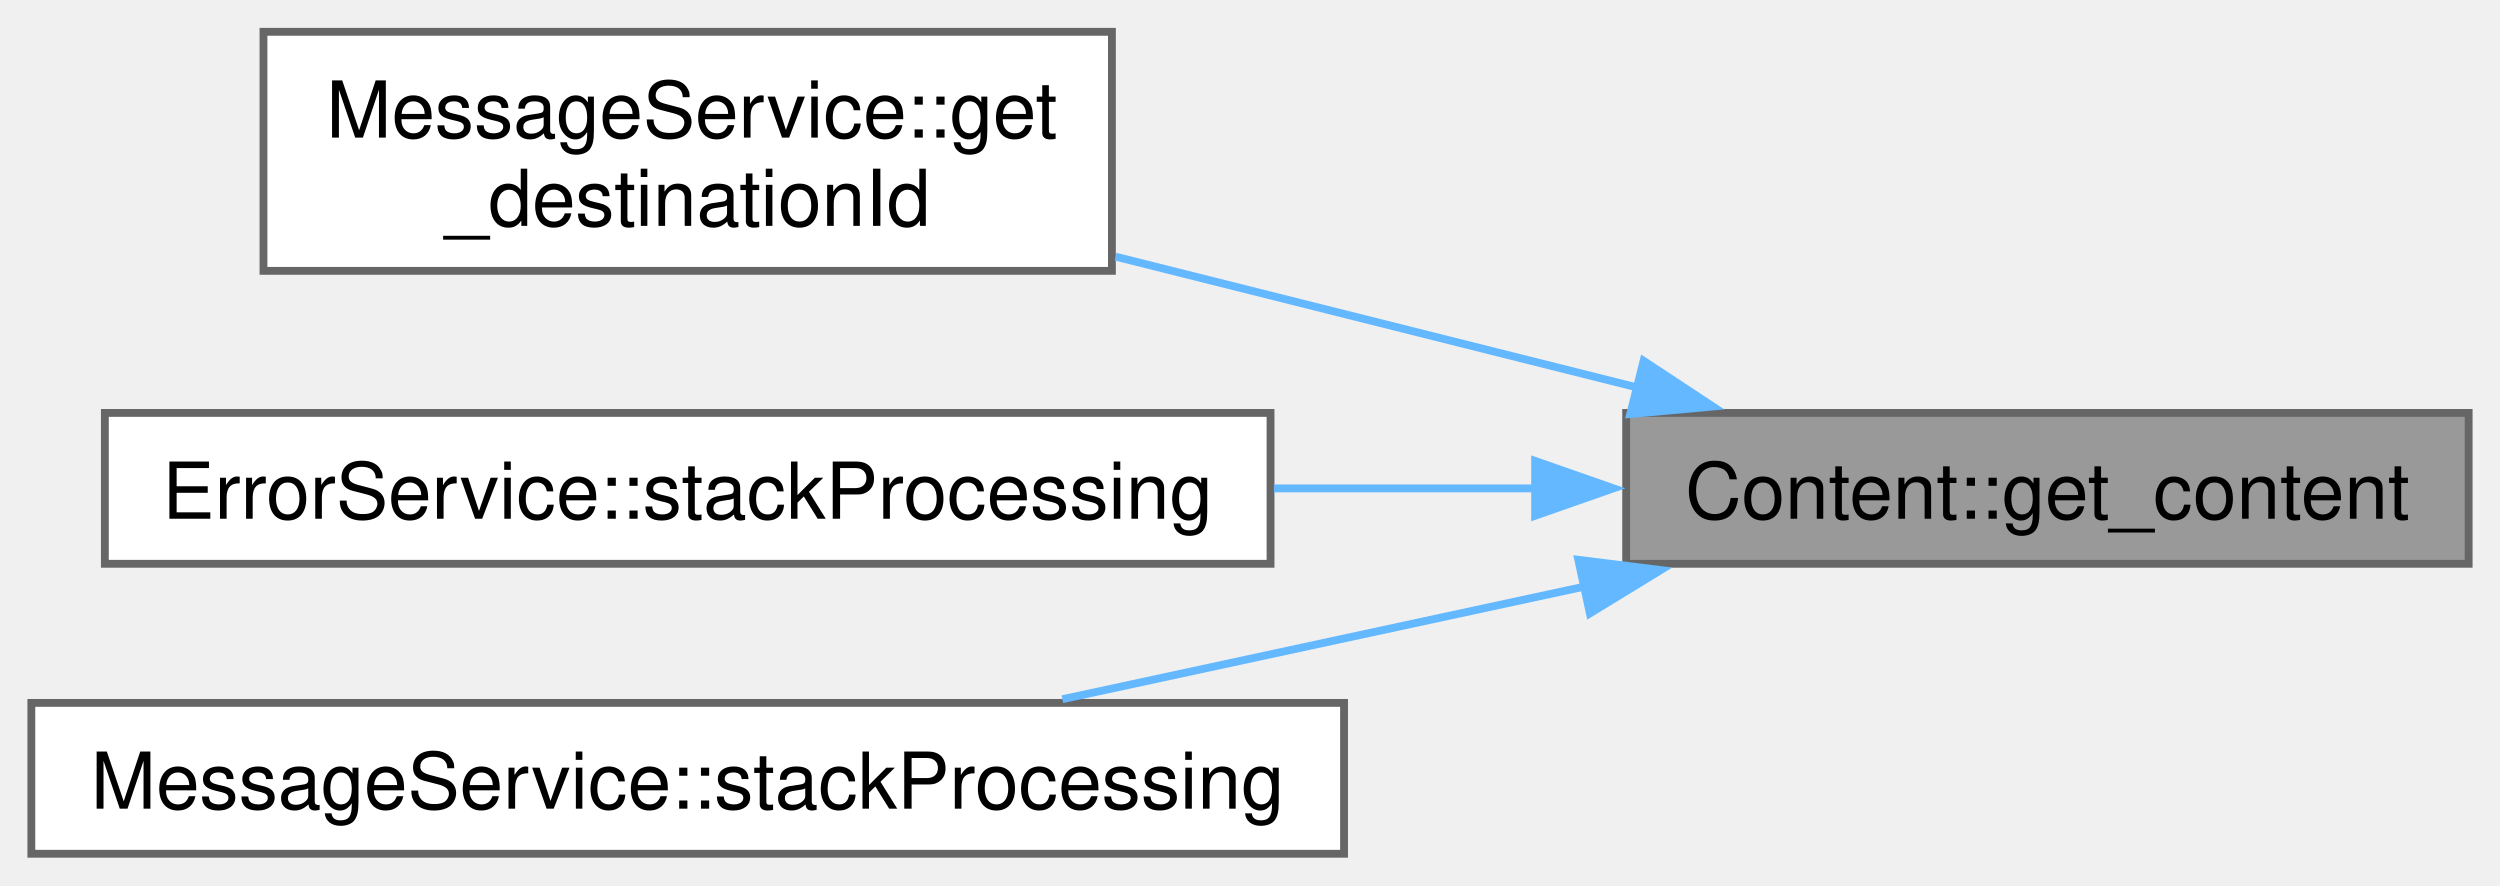
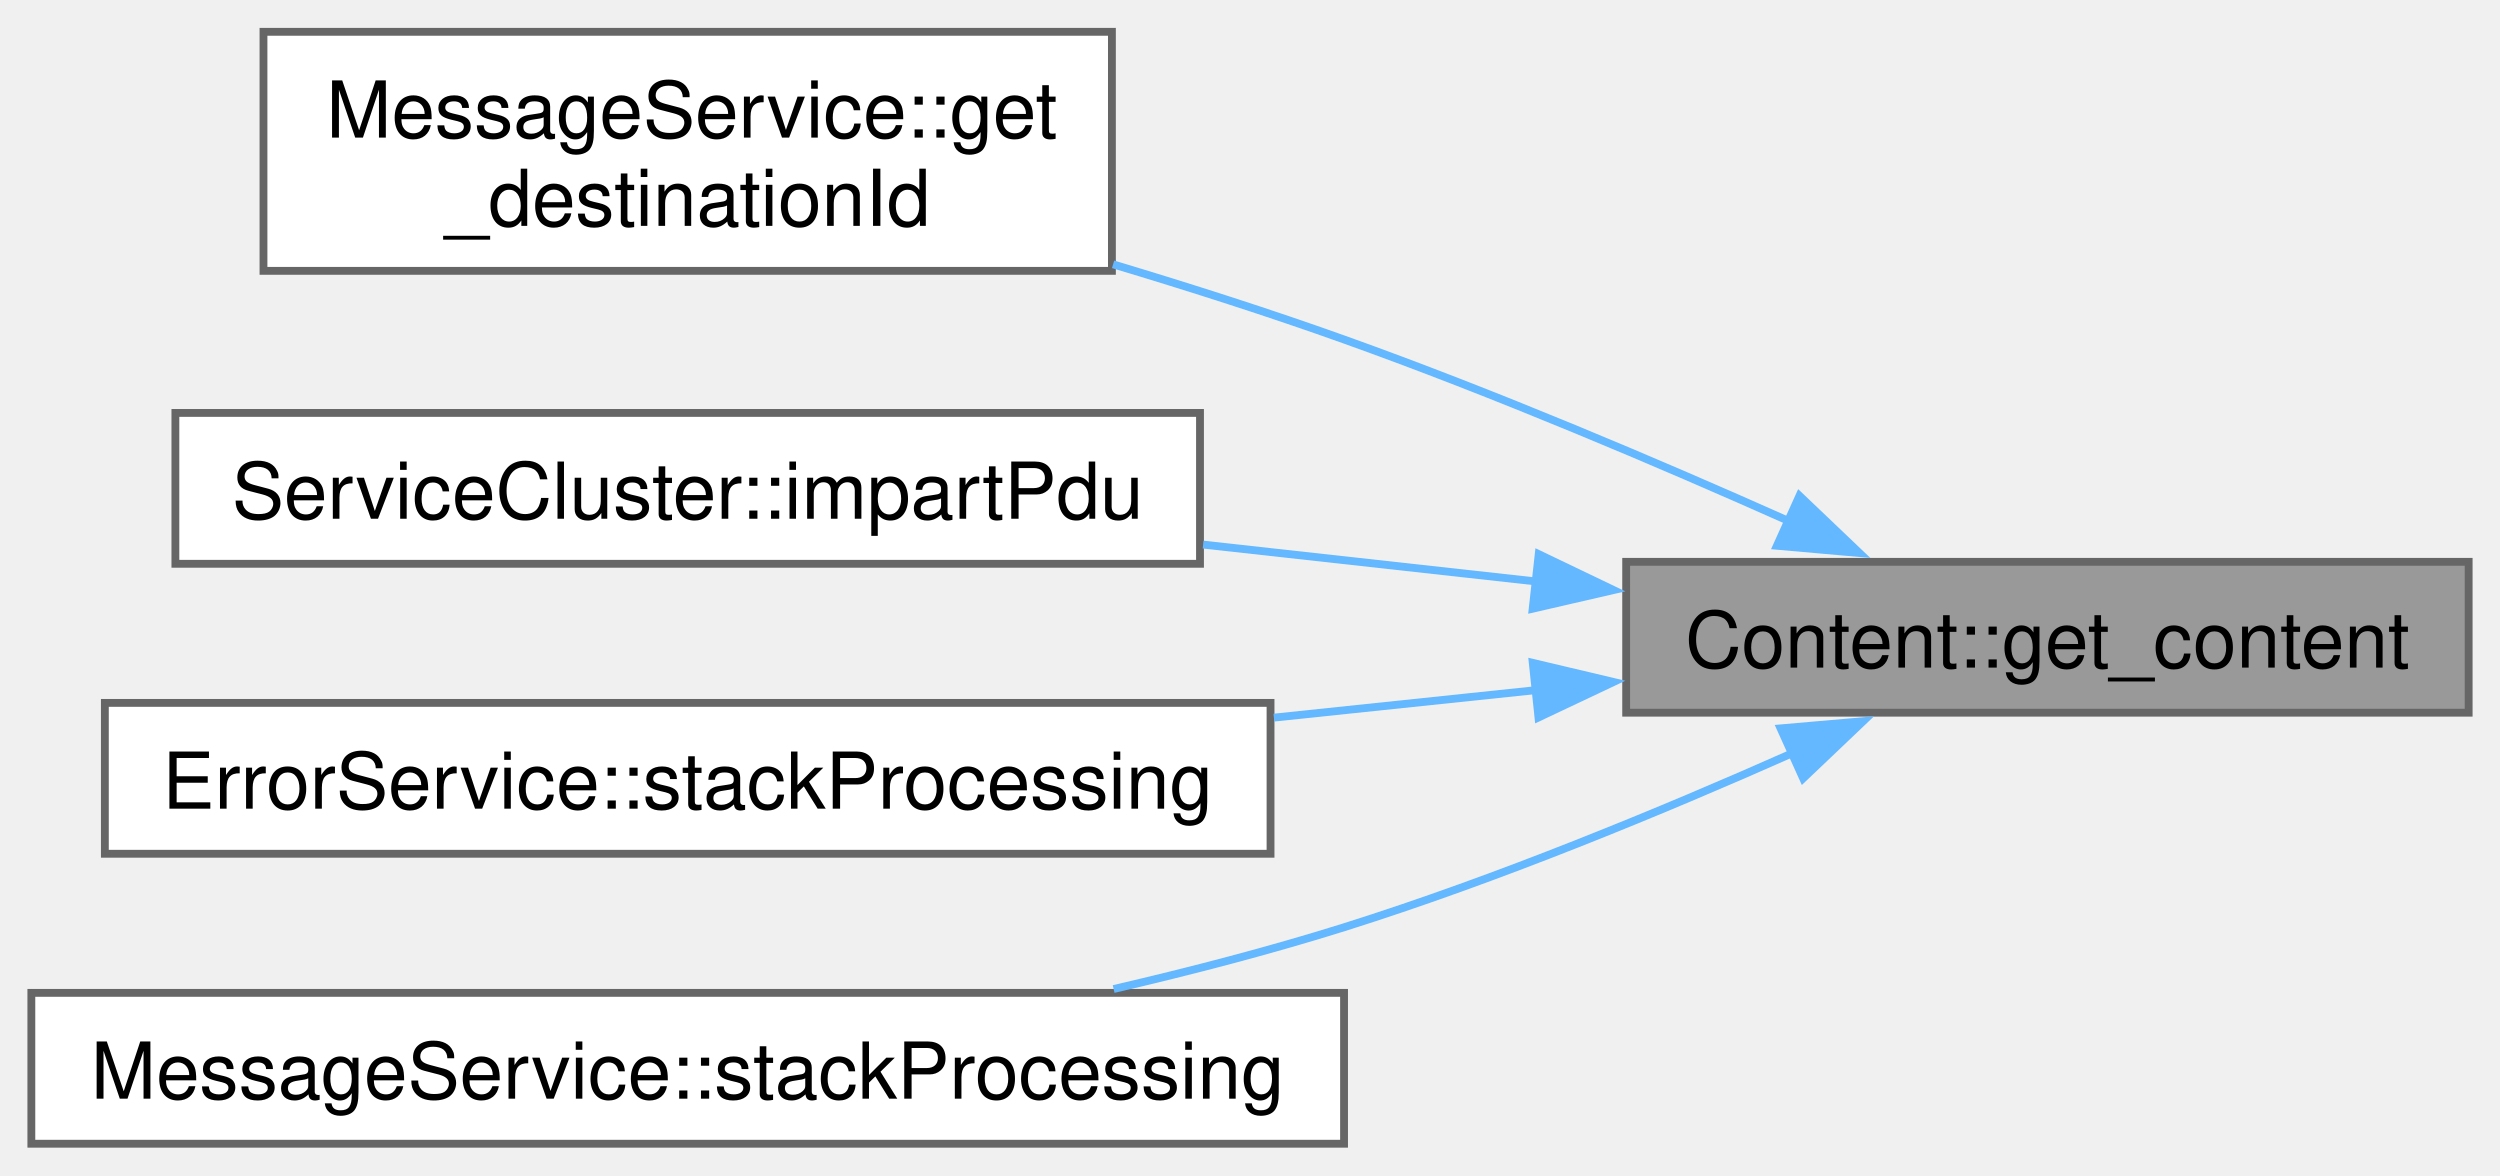
- <svg xmlns="http://www.w3.org/2000/svg" xmlns:xlink="http://www.w3.org/1999/xlink" width="319pt" height="113pt" viewBox="0.00 0.00 319.00 112.88">
-   <g id="graph0" class="graph" transform="scale(1 1) rotate(0) translate(4 108.88)">
+ <svg xmlns="http://www.w3.org/2000/svg" xmlns:xlink="http://www.w3.org/1999/xlink" width="319pt" height="150pt" viewBox="0.00 0.00 319.00 149.88">
+   <g id="graph0" class="graph" transform="scale(1 1) rotate(0) translate(4 145.88)">
    <g id="Node000001" class="node">
      <g id="a_Node000001">
        <a xlink:title="Get the address of the informations content of type content_type.">
-           <polygon fill="#999999" stroke="#666666" points="311,-56.25 203.5,-56.25 203.5,-37 311,-37 311,-56.25" />
-           <text text-anchor="middle" x="257.25" y="-42.75" font-family="Helvetica,sans-Serif" font-size="10.00">Content::get_content</text>
+           <polygon fill="#999999" stroke="#666666" points="311,-74.25 203.5,-74.25 203.5,-55 311,-55 311,-74.25" />
+           <text text-anchor="middle" x="257.25" y="-60.75" font-family="Helvetica,sans-Serif" font-size="10.00">Content::get_content</text>
        </a>
      </g>
    </g>
    <g id="Node000002" class="node">
      <g id="a_Node000002">
        <a xlink:href="class_message_service.html#acc78431dec13eaa6b2d6c325ad84578c" target="_top" xlink:title="Retrieves the destination instance ID for the current response PDU in the send stack.">
-           <polygon fill="white" stroke="#666666" points="137.88,-104.88 29.62,-104.88 29.62,-74.38 137.88,-74.38 137.88,-104.88" />
-           <text text-anchor="start" x="37.62" y="-91.38" font-family="Helvetica,sans-Serif" font-size="10.00">MessageService::get</text>
-           <text text-anchor="middle" x="83.75" y="-80.12" font-family="Helvetica,sans-Serif" font-size="10.00">_destinationId</text>
+           <polygon fill="white" stroke="#666666" points="137.88,-141.88 29.62,-141.88 29.62,-111.38 137.88,-111.38 137.88,-141.88" />
+           <text text-anchor="start" x="37.62" y="-128.38" font-family="Helvetica,sans-Serif" font-size="10.00">MessageService::get</text>
+           <text text-anchor="middle" x="83.75" y="-117.12" font-family="Helvetica,sans-Serif" font-size="10.00">_destinationId</text>
        </a>
      </g>
    </g>
    <g id="edge1_Node000001_Node000002" class="edge">
      <g id="a_edge1_Node000001_Node000002">
        <a xlink:title=" ">
-           <path fill="none" stroke="#63b8ff" d="M205.06,-59.46C184.01,-64.74 159.63,-70.85 138.35,-76.19" />
-           <polygon fill="#63b8ff" stroke="#63b8ff" points="205.72,-62.9 214.57,-57.07 204.02,-56.11 205.72,-62.9" />
+           <path fill="none" stroke="#63b8ff" d="M224.34,-79.41C207.61,-86.87 186.66,-95.77 167.5,-102.62 158.06,-106 147.9,-109.25 138.03,-112.21" />
+           <polygon fill="#63b8ff" stroke="#63b8ff" points="225.61,-82.68 233.28,-75.37 222.73,-76.3 225.61,-82.68" />
        </a>
      </g>
    </g>
    <g id="Node000003" class="node">
      <g id="a_Node000003">
+         <a xlink:href="class_service_cluster.html#a248bf50b452a17743e53f8e5eb3790f1" target="_top" xlink:title="Add the payload of the referenced Frame to the belonging Service (Multiplexing by Service-ID)">
+           <polygon fill="white" stroke="#666666" points="149.12,-93.25 18.38,-93.25 18.38,-74 149.12,-74 149.12,-93.25" />
+           <text text-anchor="middle" x="83.75" y="-79.75" font-family="Helvetica,sans-Serif" font-size="10.00">ServiceCluster::impartPdu</text>
+         </a>
+       </g>
+     </g>
+     <g id="edge2_Node000001_Node000003" class="edge">
+       <g id="a_edge2_Node000001_Node000003">
+         <a xlink:title=" ">
+           <path fill="none" stroke="#63b8ff" d="M191.96,-71.75C178.09,-73.28 163.41,-74.91 149.52,-76.45" />
+           <polygon fill="#63b8ff" stroke="#63b8ff" points="192.34,-75.23 201.89,-70.65 191.57,-68.27 192.34,-75.23" />
+         </a>
+       </g>
+     </g>
+     <g id="Node000004" class="node">
+       <g id="a_Node000004">
        <a xlink:href="class_error_service.html#abdd6940a94fc8619c1ed31934b1cd3bd" target="_top" xlink:title="Processes all errors from the receive stack.">
          <polygon fill="white" stroke="#666666" points="158.12,-56.25 9.38,-56.25 9.38,-37 158.12,-37 158.12,-56.25" />
          <text text-anchor="middle" x="83.75" y="-42.75" font-family="Helvetica,sans-Serif" font-size="10.00">ErrorService::stackProcessing</text>
        </a>
      </g>
    </g>
-     <g id="edge2_Node000001_Node000003" class="edge">
-       <g id="a_edge2_Node000001_Node000003">
+     <g id="edge3_Node000001_Node000004" class="edge">
+       <g id="a_edge3_Node000001_Node000004">
        <a xlink:title=" ">
-           <path fill="none" stroke="#63b8ff" d="M192.18,-46.62C181.22,-46.62 169.75,-46.62 158.55,-46.62" />
-           <polygon fill="#63b8ff" stroke="#63b8ff" points="191.88,-50.13 201.88,-46.63 191.88,-43.13 191.88,-50.13" />
+           <path fill="none" stroke="#63b8ff" d="M192.18,-57.9C181.22,-56.75 169.75,-55.55 158.55,-54.37" />
+           <polygon fill="#63b8ff" stroke="#63b8ff" points="191.58,-61.36 201.89,-58.92 192.31,-54.39 191.58,-61.36" />
        </a>
      </g>
    </g>
-     <g id="Node000004" class="node">
-       <g id="a_Node000004">
+     <g id="Node000005" class="node">
+       <g id="a_Node000005">
        <a xlink:href="class_message_service.html#ae02abdc8b83f6c62353dda1a42b2f1ff" target="_top" xlink:title="Processes all messages from the receive stack.">
          <polygon fill="white" stroke="#666666" points="167.5,-19.25 0,-19.25 0,0 167.5,0 167.5,-19.25" />
          <text text-anchor="middle" x="83.75" y="-5.75" font-family="Helvetica,sans-Serif" font-size="10.00">MessageService::stackProcessing</text>
        </a>
      </g>
    </g>
-     <g id="edge3_Node000001_Node000004" class="edge">
-       <g id="a_edge3_Node000001_Node000004">
+     <g id="edge4_Node000001_Node000005" class="edge">
+       <g id="a_edge4_Node000001_Node000005">
        <a xlink:title=" ">
-           <path fill="none" stroke="#63b8ff" d="M198.3,-34.12C176.56,-29.43 152.16,-24.17 131.56,-19.72" />
-           <polygon fill="#63b8ff" stroke="#63b8ff" points="197.39,-37.51 207.91,-36.2 198.87,-30.67 197.39,-37.51" />
+           <path fill="none" stroke="#63b8ff" d="M224.82,-49.89C208.07,-42.45 186.96,-33.74 167.5,-27.62 158.1,-24.67 147.96,-22.03 138.1,-19.74" />
+           <polygon fill="#63b8ff" stroke="#63b8ff" points="223.2,-53 233.75,-53.92 226.08,-46.62 223.2,-53" />
        </a>
      </g>
    </g>
  </g>
</svg>
